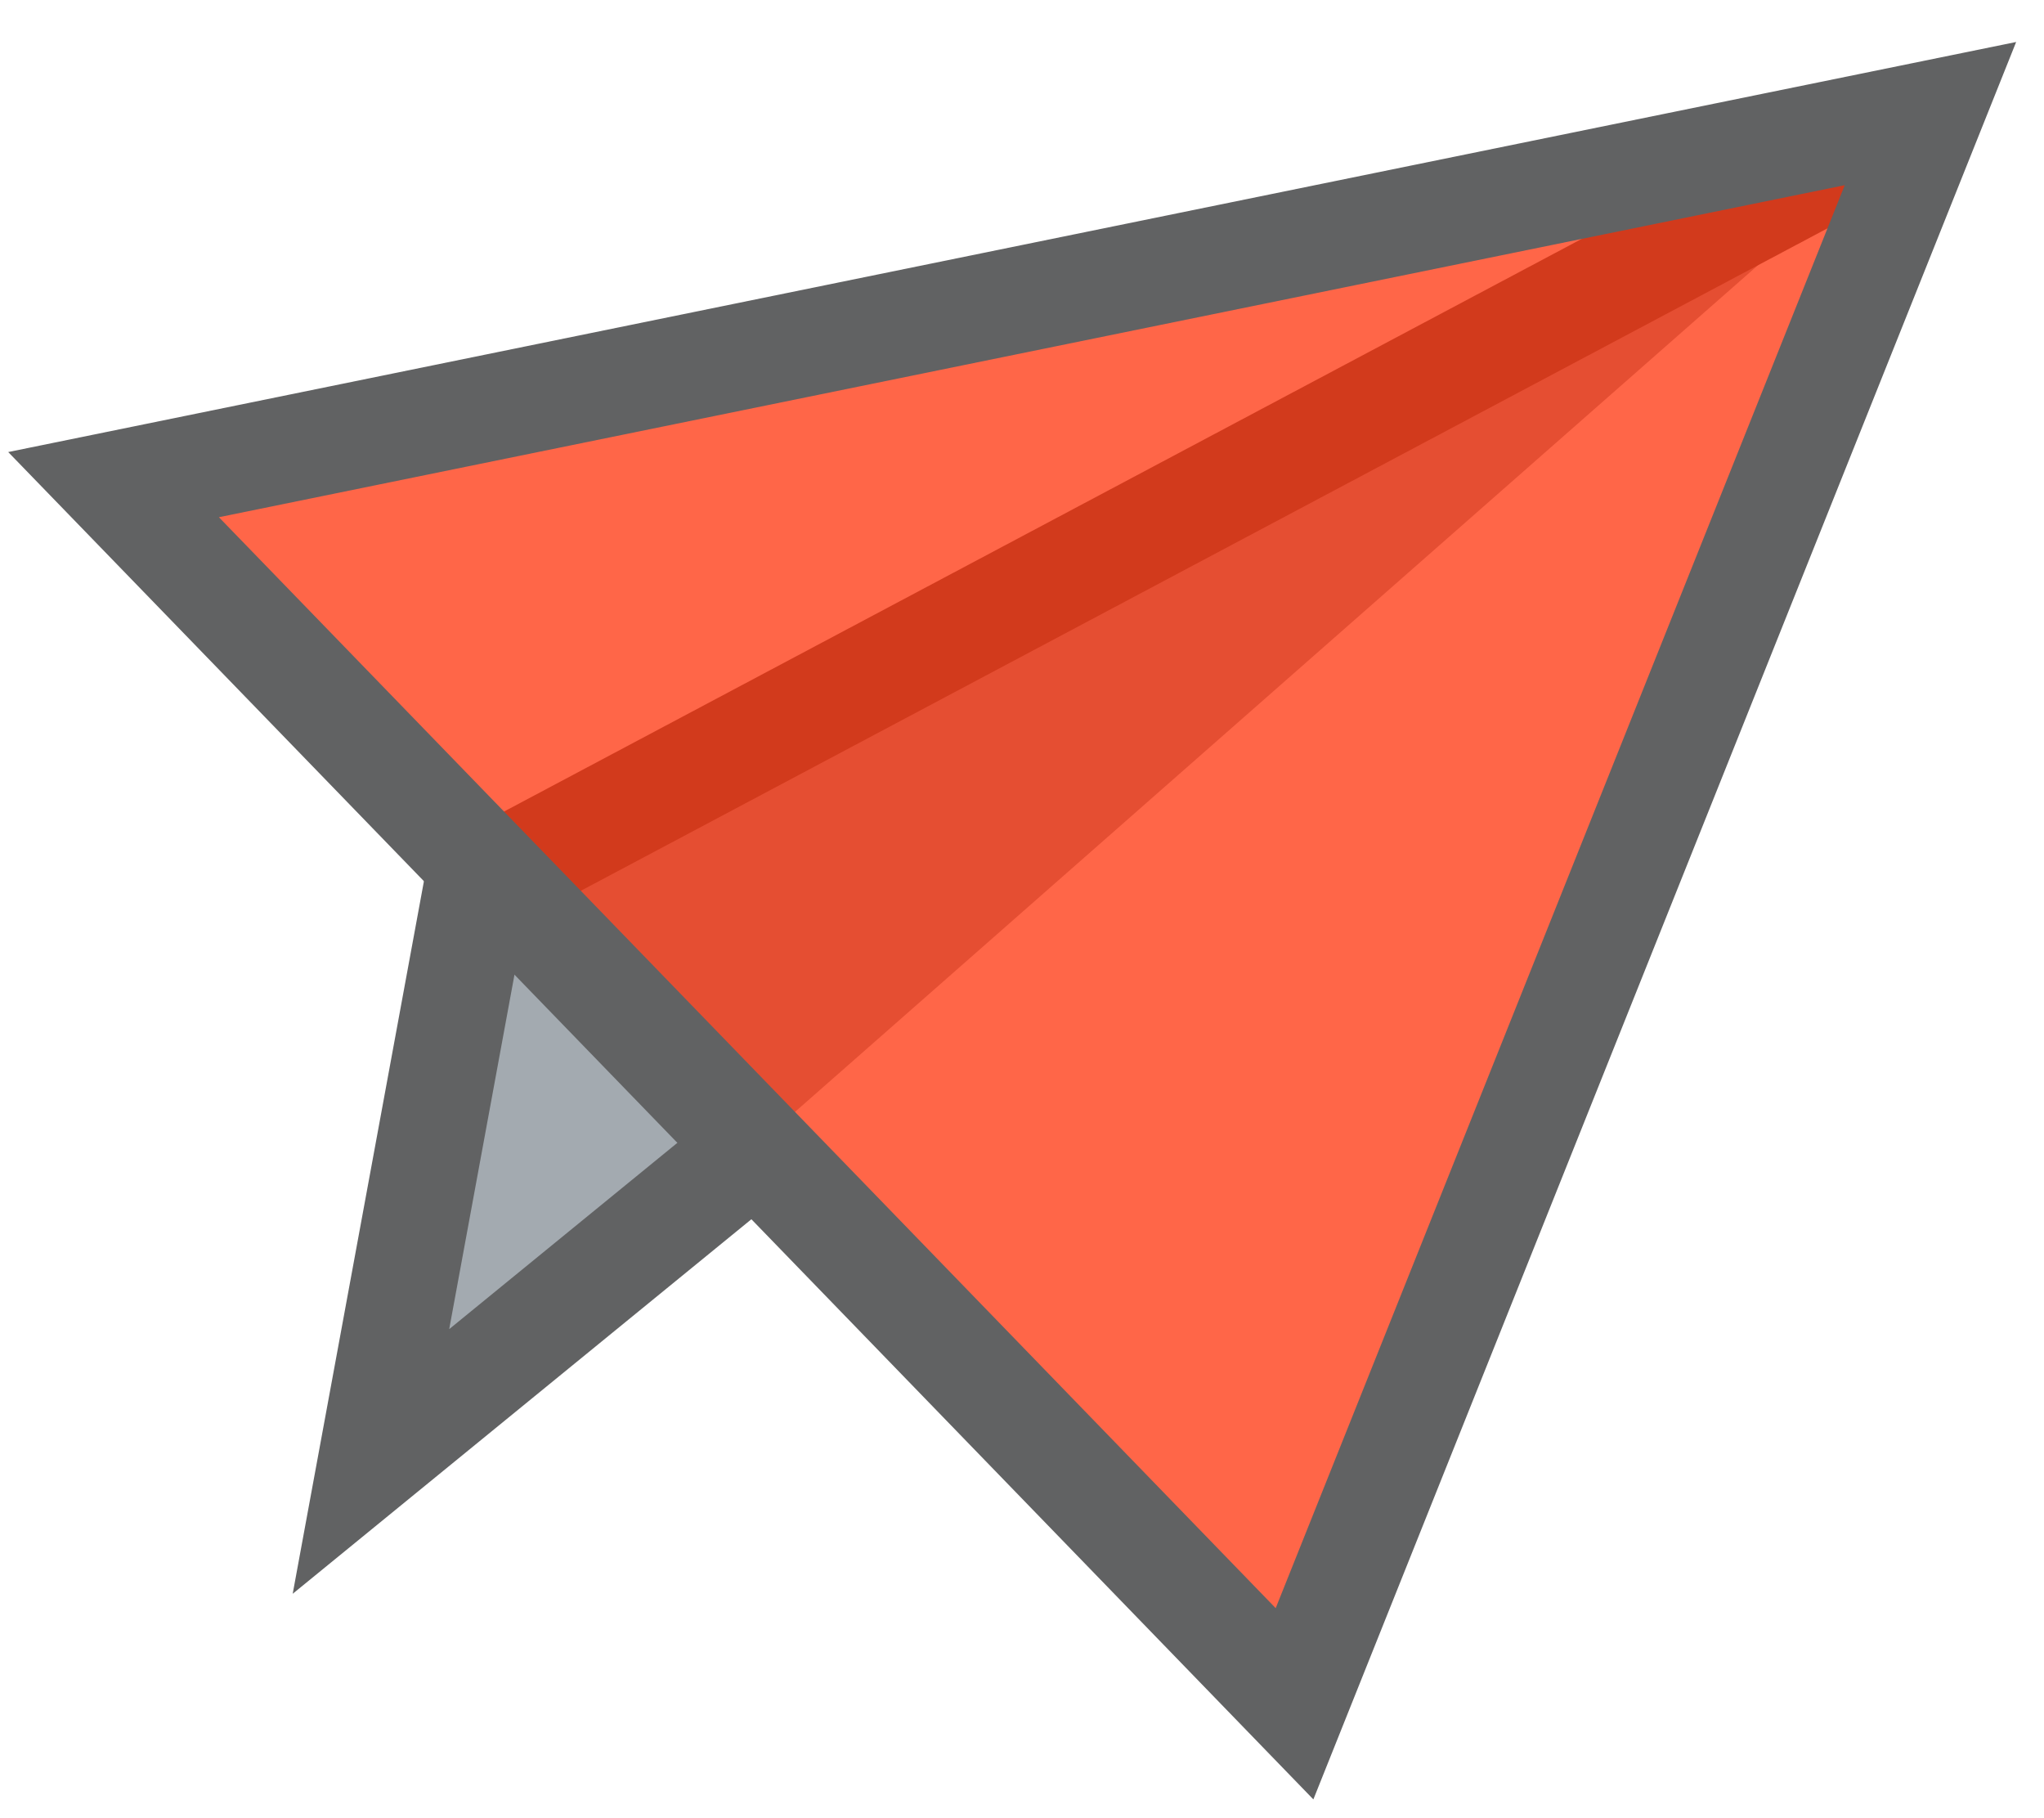
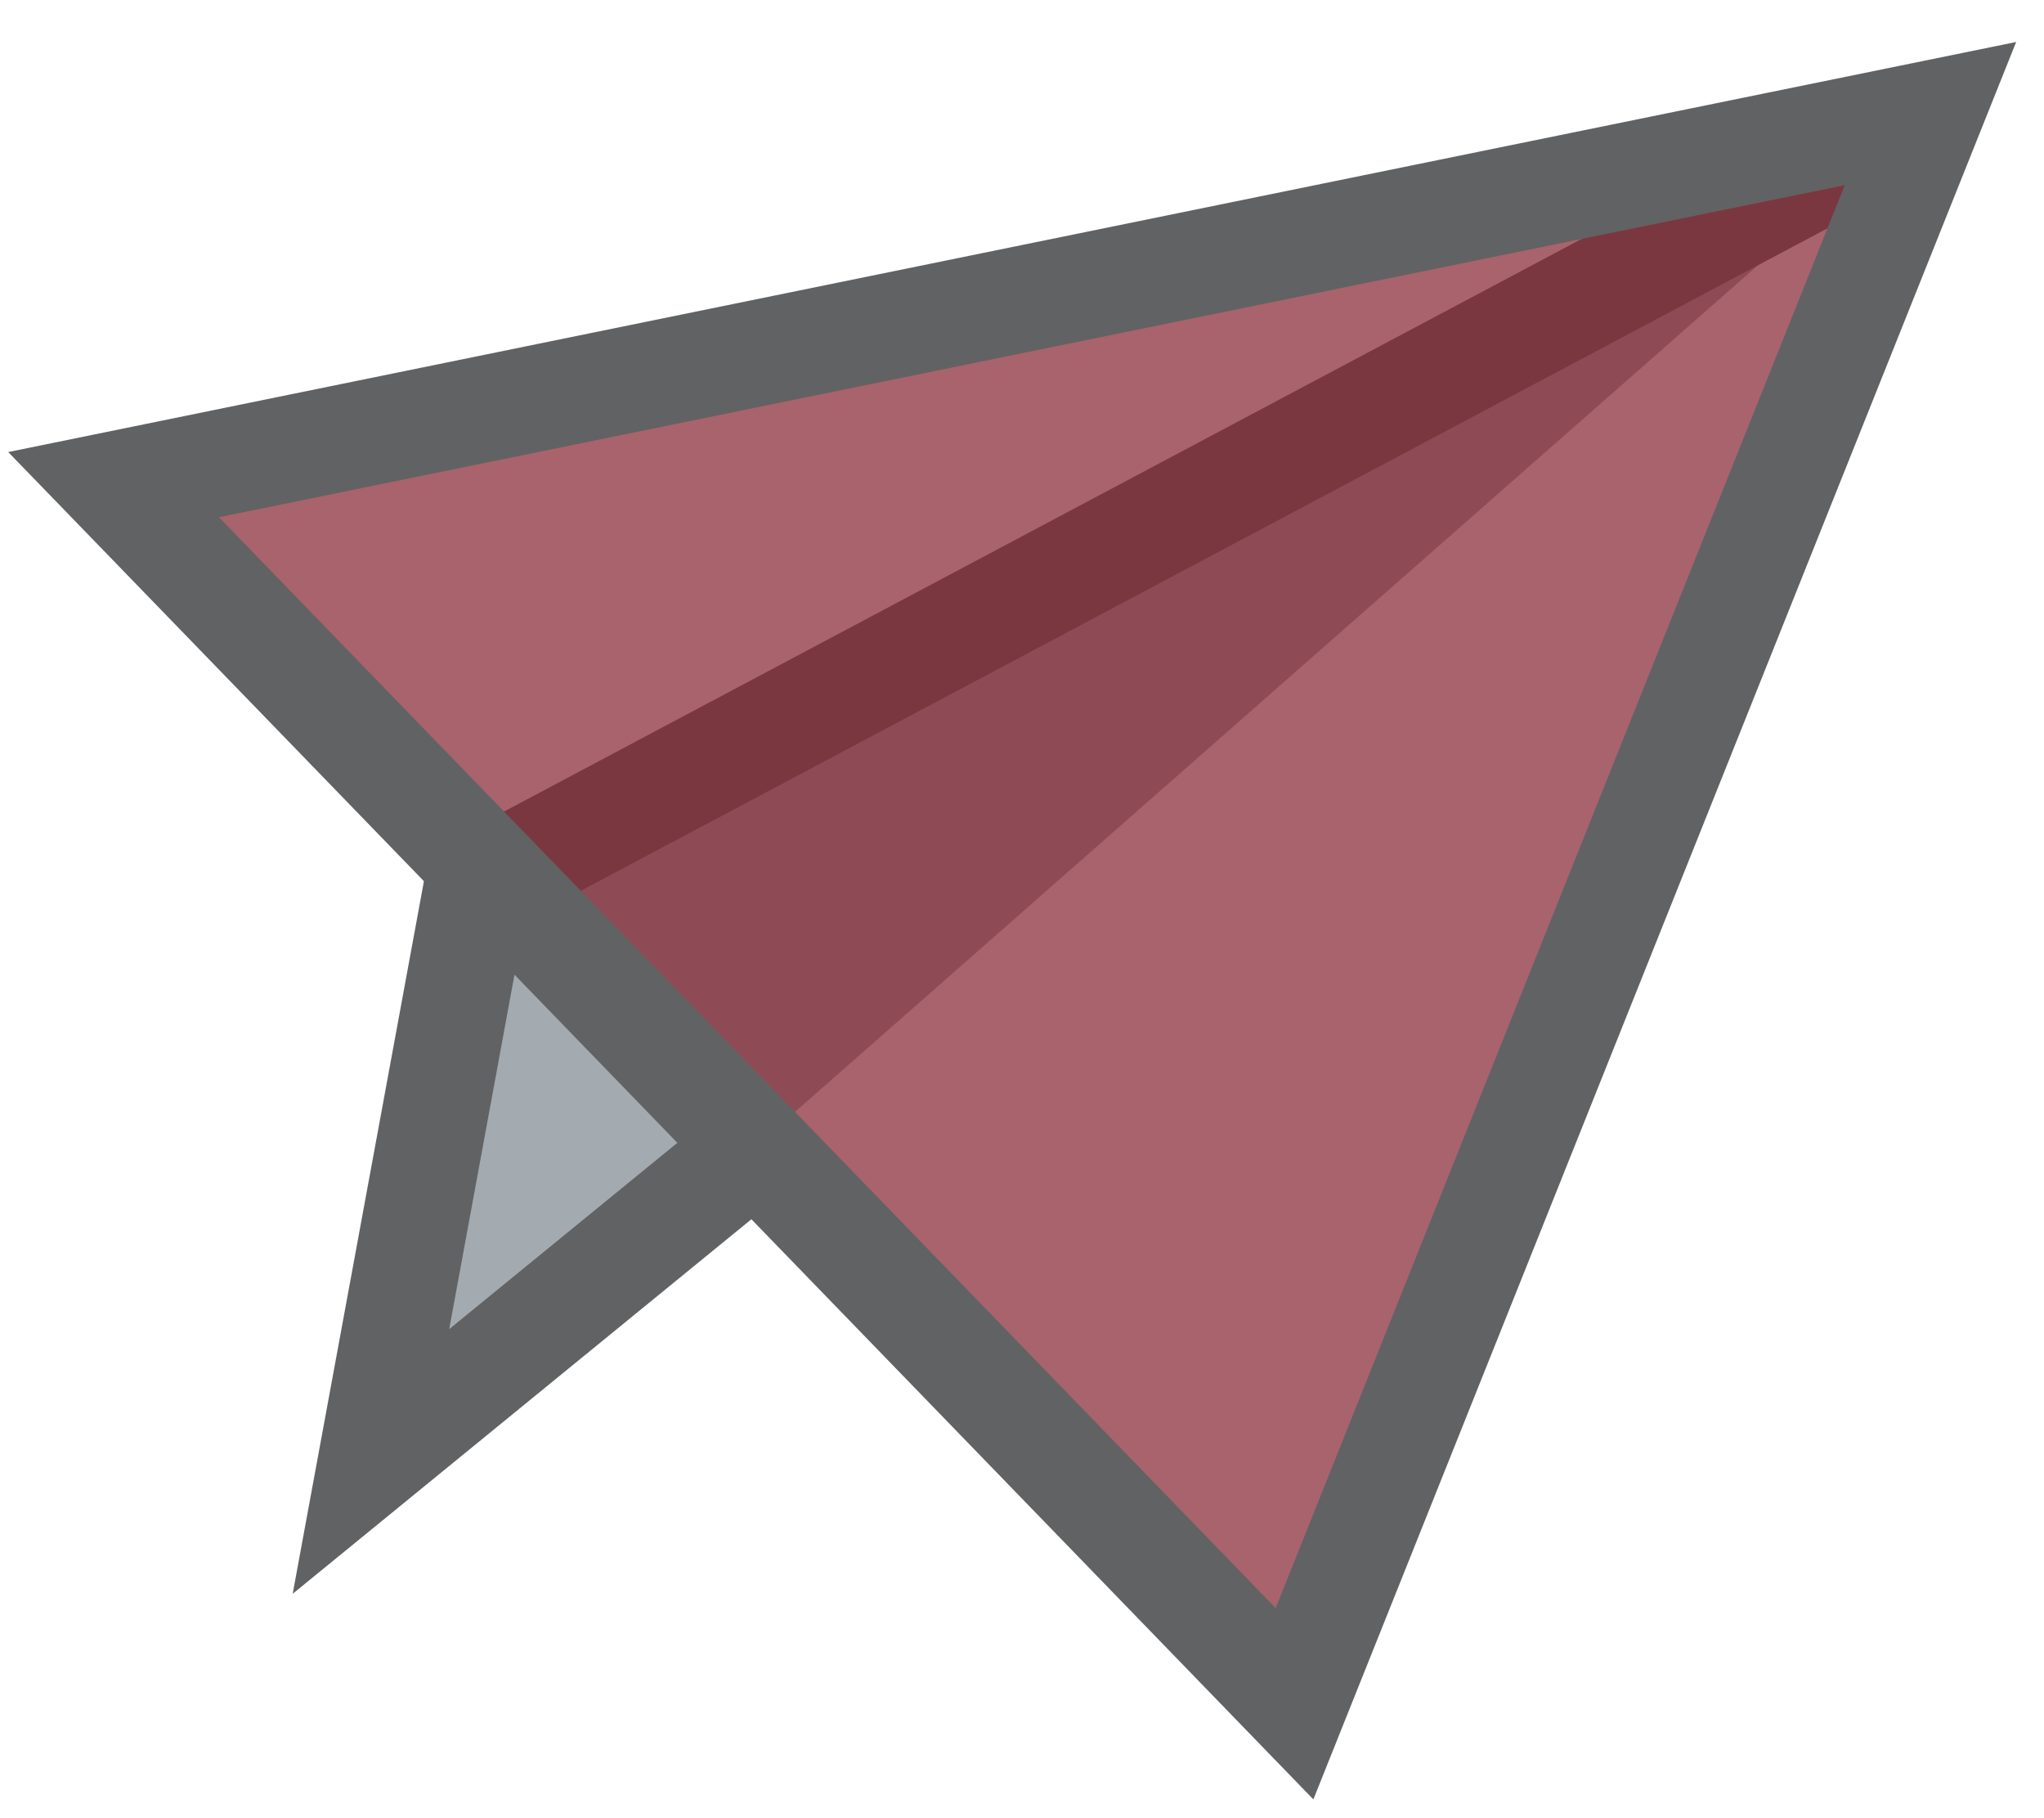
<svg xmlns="http://www.w3.org/2000/svg" version="1.1" id="Send_Icon" x="0px" y="0px" viewBox="0 0 27 24" style="enable-background:new 0 0 27 24;" xml:space="preserve">
  <defs id="defs13" />
  <style type="text/css" id="style2">
    .st0{fill:#192c3a;fill-opacity:0.4;stroke:#616263;stroke-width:1.4;}
    .st1{fill:#1abb9b;fill-opacity:0.715;stroke:#616263;stroke-width:1.4;}
</style>
  <g id="g8">
    <polyline class="st0" points="25.5,1.5 6.3,11.7 4.9,19.3 9.8,15.3   " id="polyline4" />
-     <polygon class="st1" points="1.5,6.4 25.5,1.5 17.1,22.5     " id="polygon6" style="fill:#ff2a00" />
+     <polygon class="st1" points="1.5,6.4 25.5,1.5 17.1,22.5     " id="polygon6" style="fill:#862633" />
  </g>
</svg>
